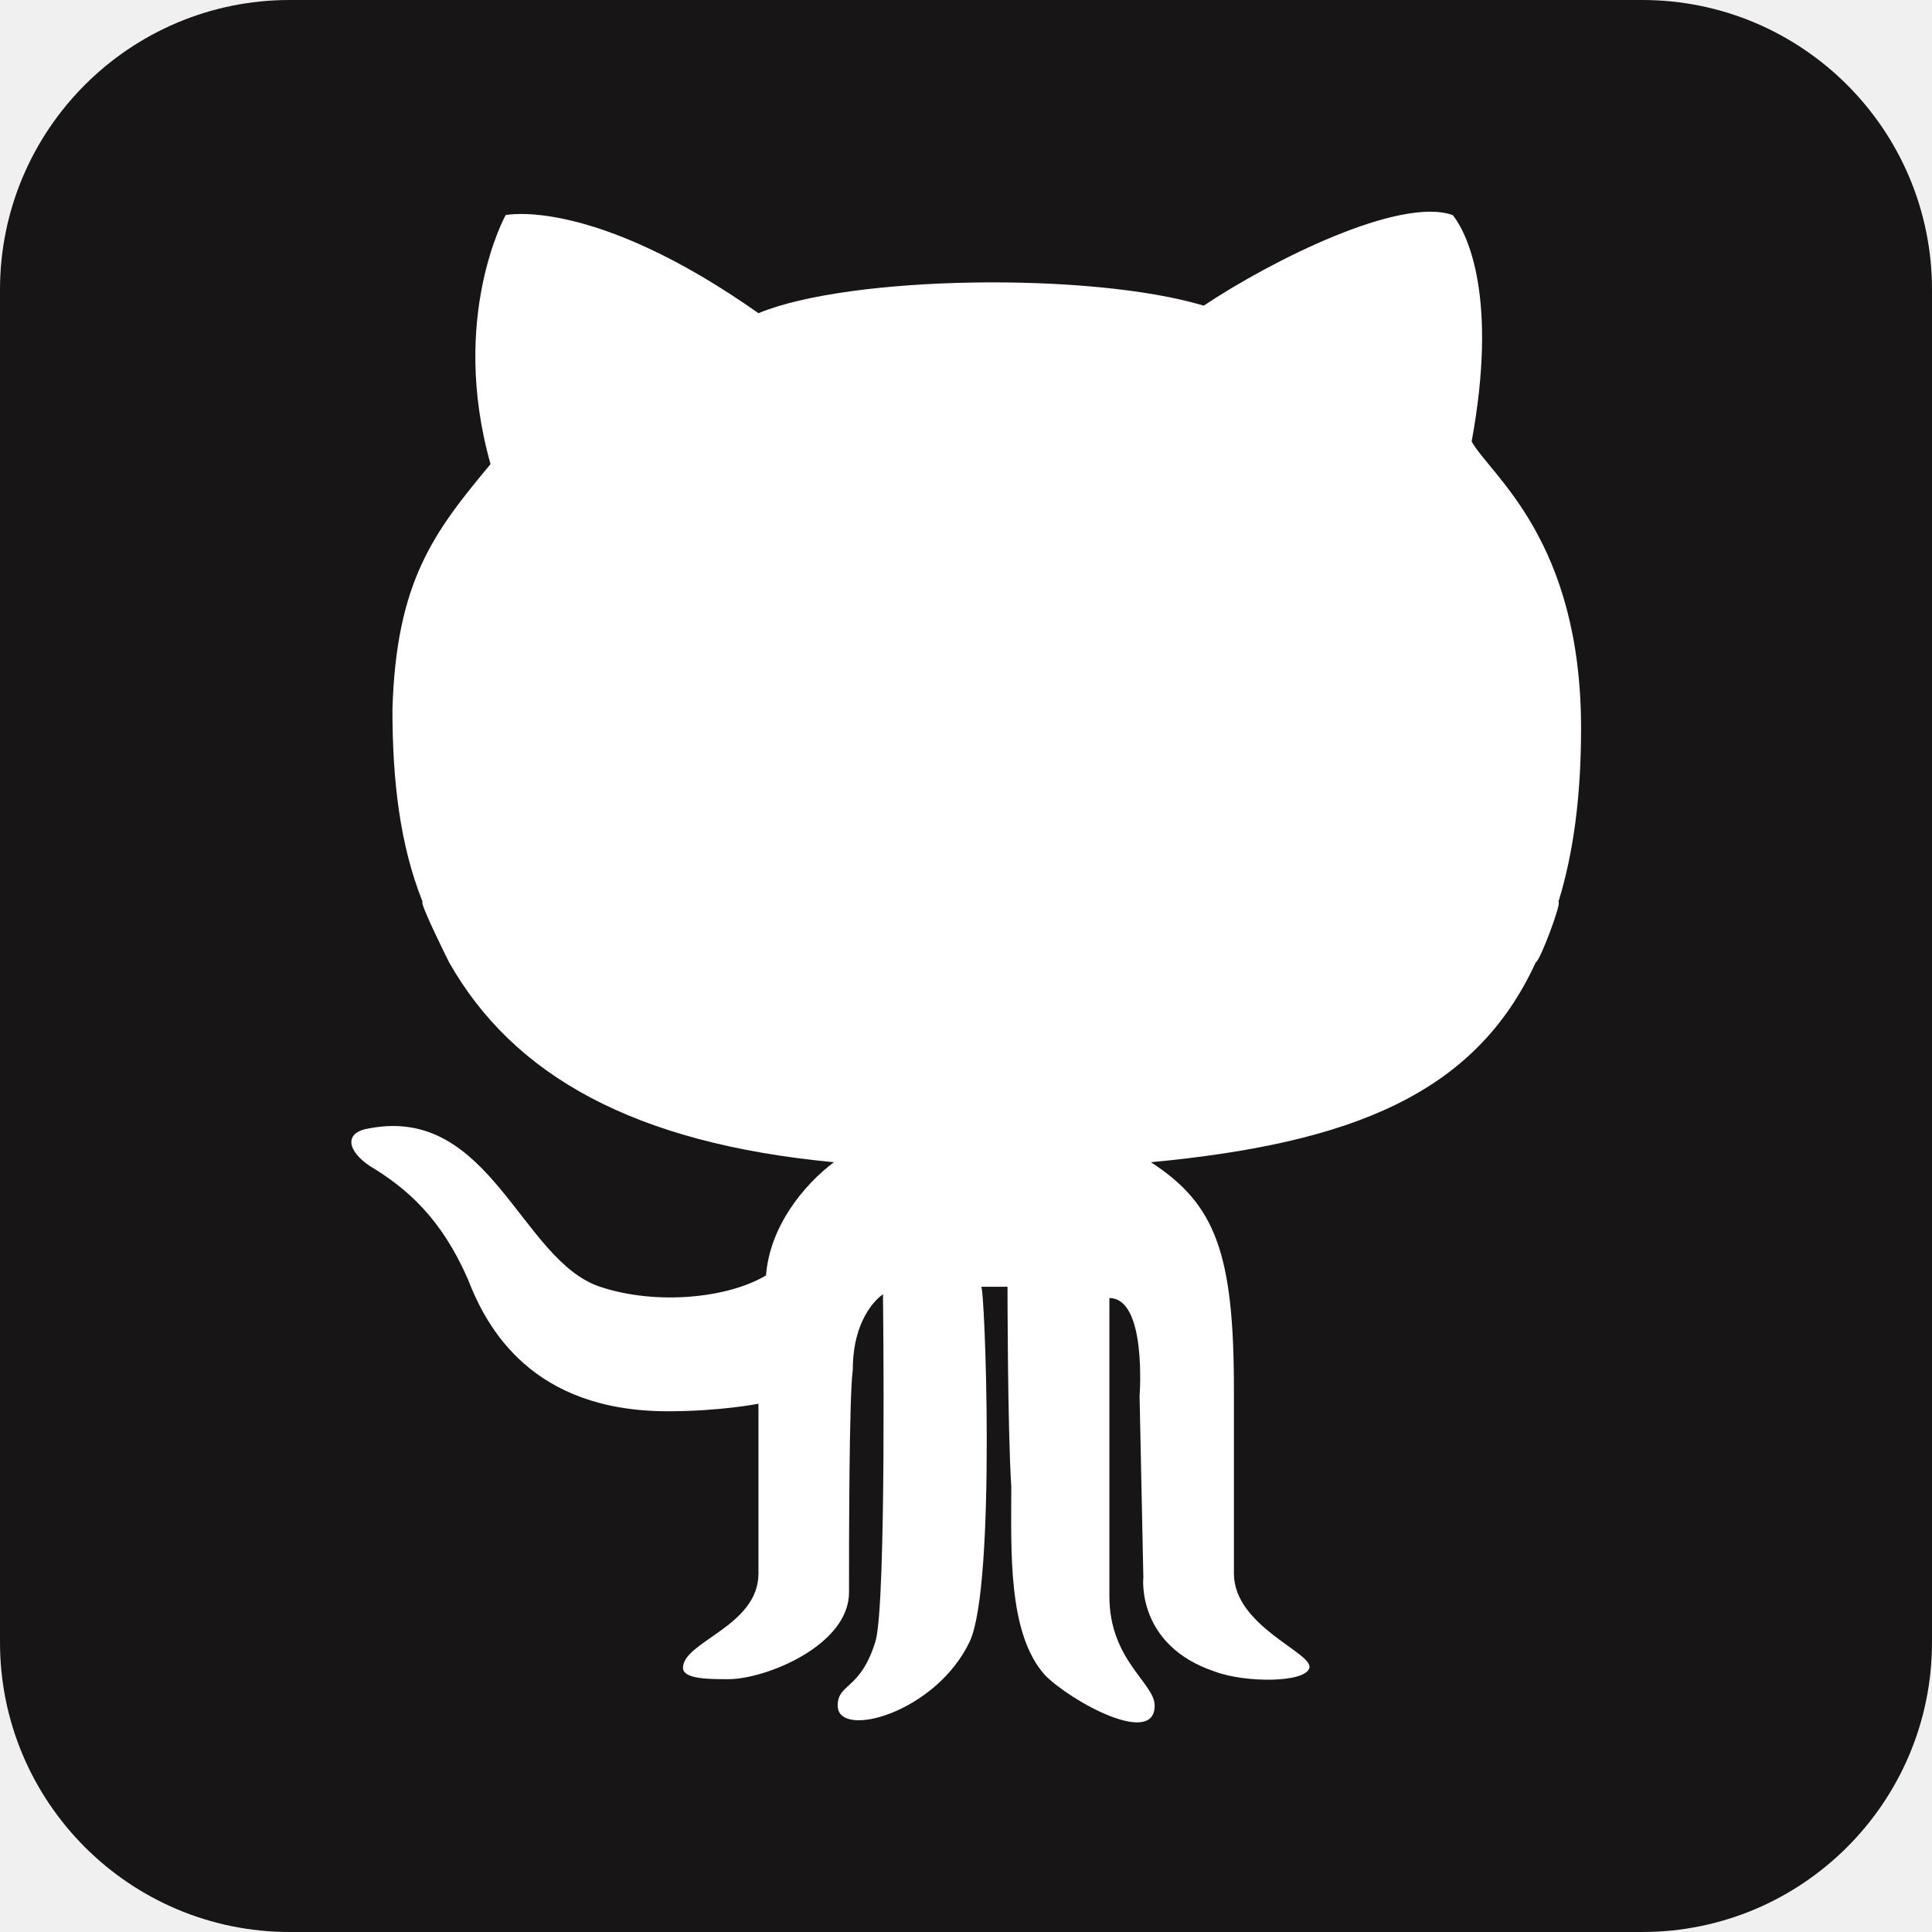
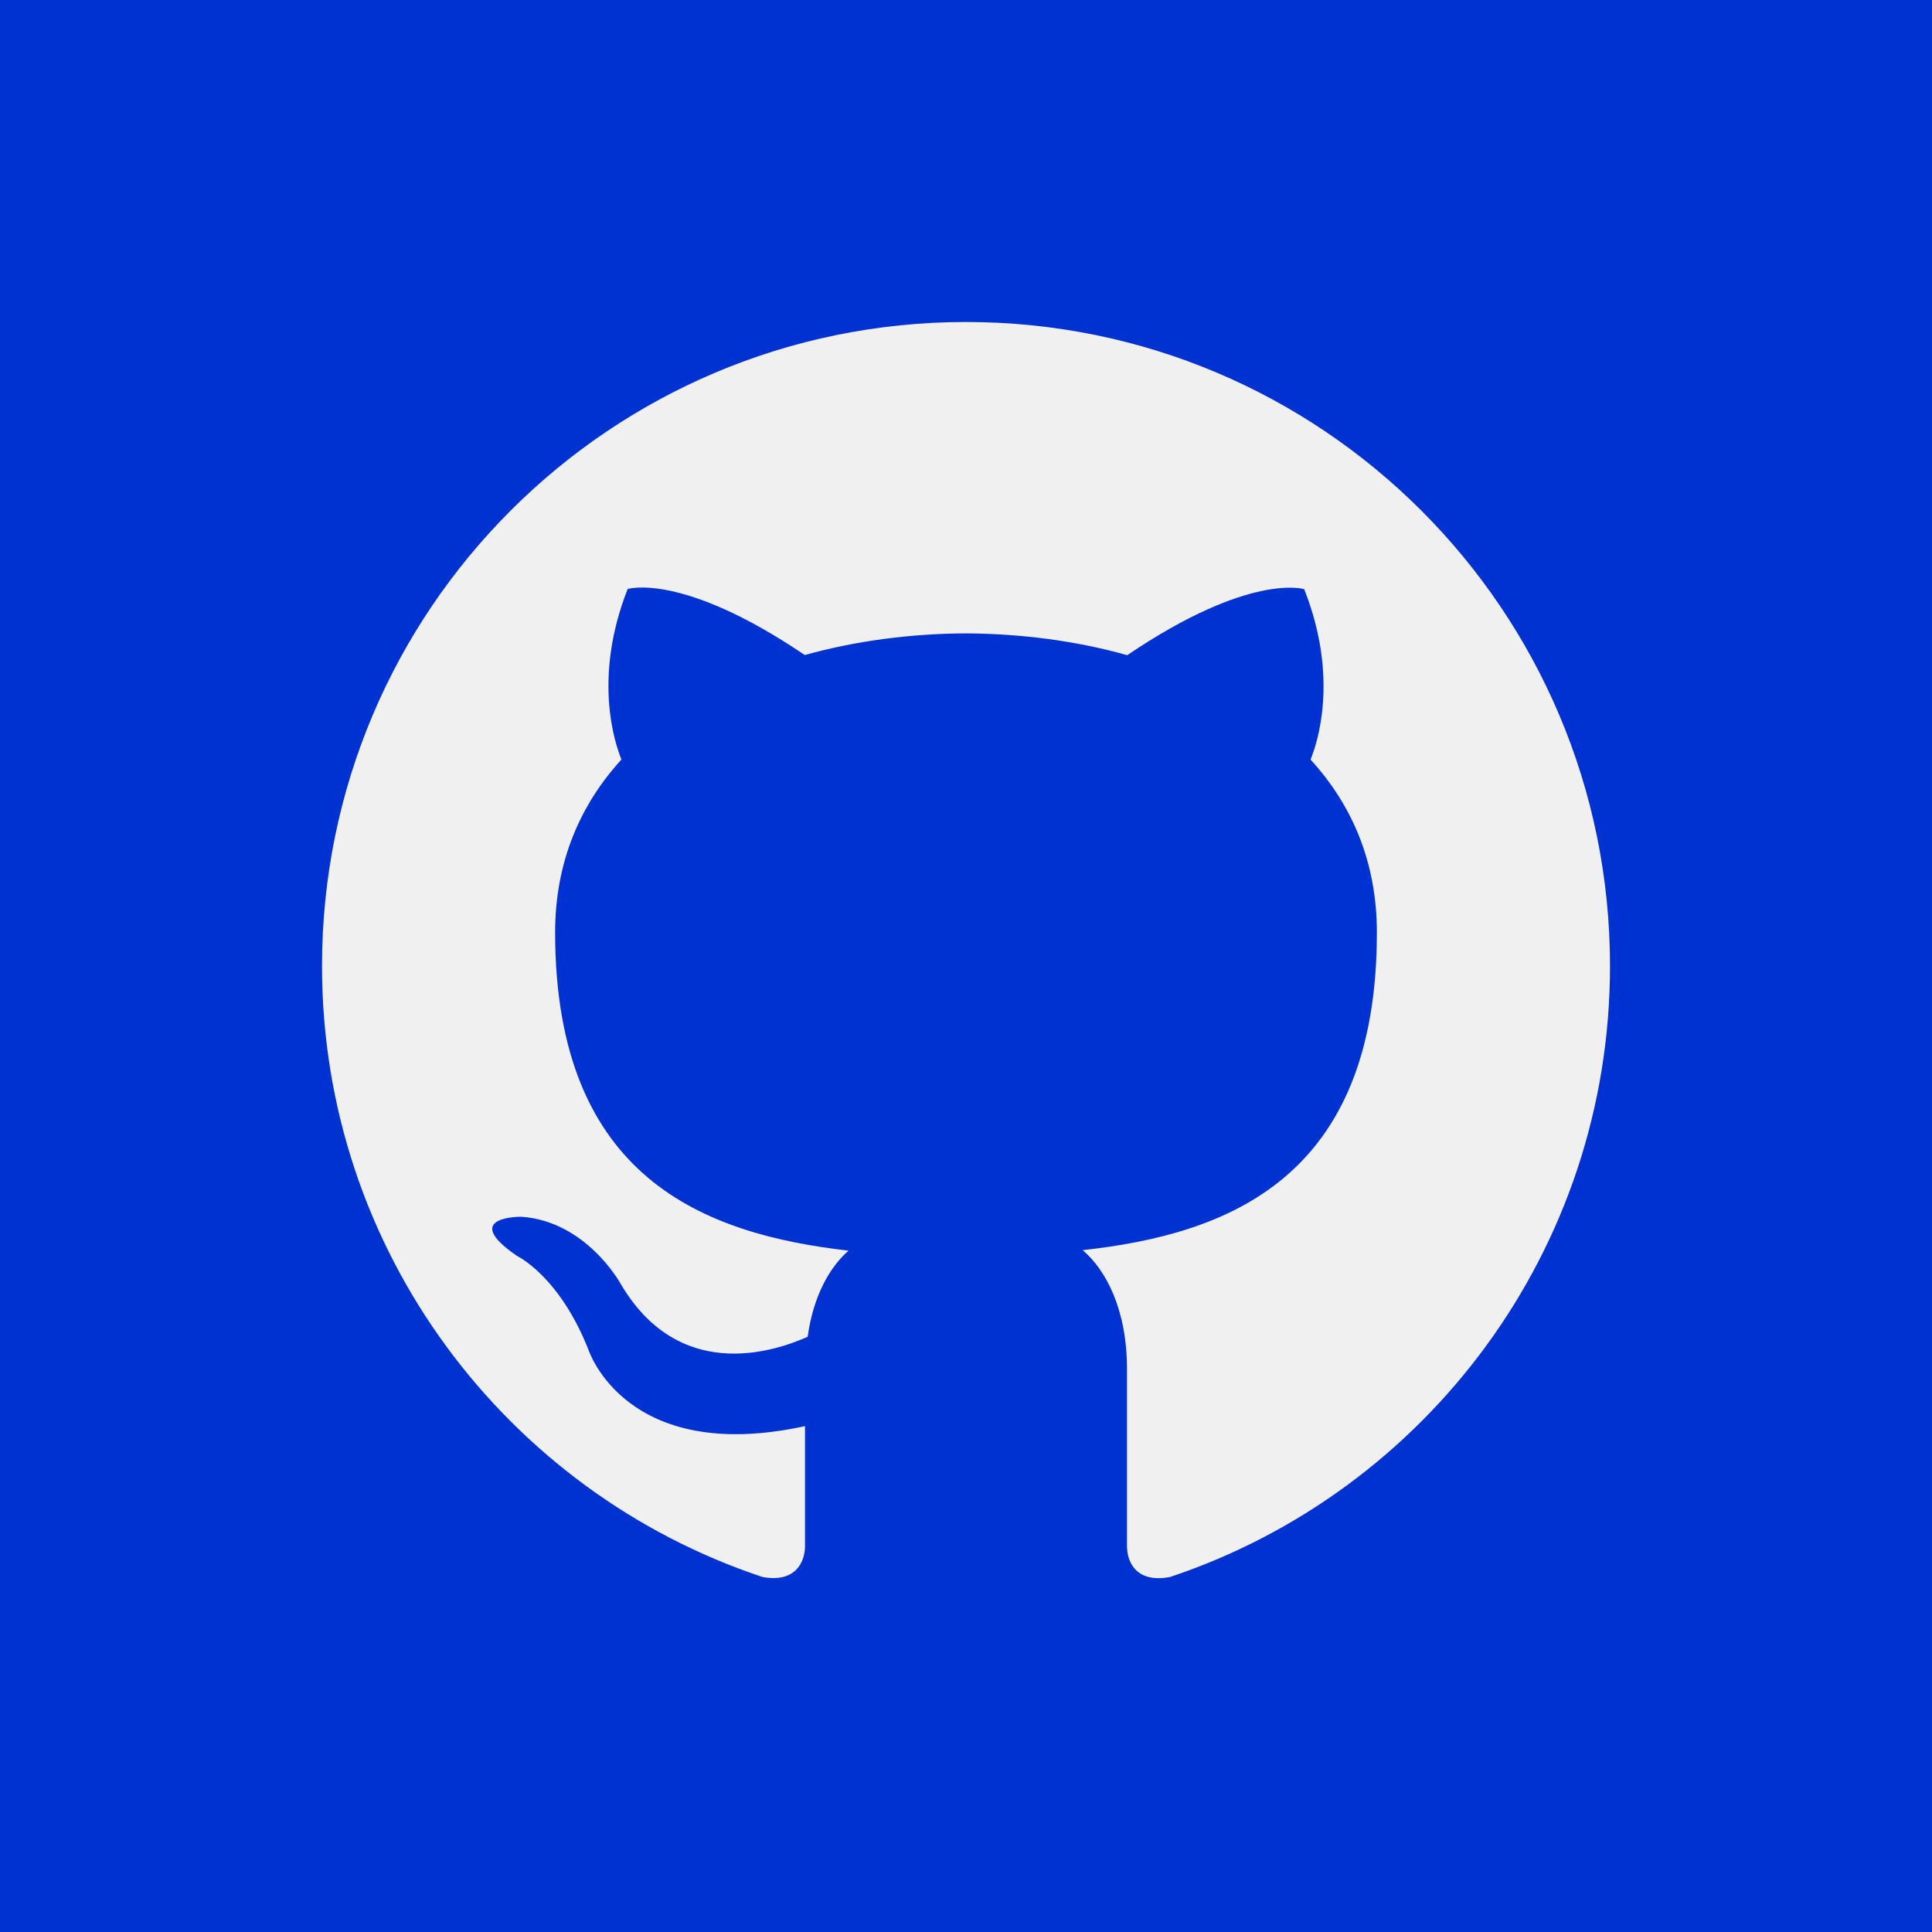
- <svg xmlns="http://www.w3.org/2000/svg" viewBox="0 0 512 512">
-   <rect fill="#171515" height="512" rx="15%" width="512" />
-   <path d="m112 239c-1 0 7 16 7 16 17 30 49 48 102 53-8 6-17 17-18 30-10 6-29 8-44 3-21-7-29-48-61-42-7 1-6 6 0 10 10 6 19 14 26 30 5 13 17 35 53 35 14 0 24-2 24-2v45c0 14-20 18-20 25 0 3 7 3 12 3 10 0 32-9 32-23 0-12 0-52 1-59 0-15 8-20 8-20s1 82-2 92c-4 13-10 11-10 17 0 9 26 2 35-17 7-15 4-95 3-94h7s0 37 1 53c0 17-1 39 9 50 7 7 29 19 29 8 0-6-12-12-12-29v-79c10 0 8 26 8 26l1 48s-2 18 19 25c8 3 24 3 25-1s-20-11-20-25c0-8 0-13 0-49s-5-49-22-60c53-5 86-18 102-53 1 0 7-16 6-16 4-13 6-28 6-46 0-50-24-67-29-76 7-38-1-55-5-60-14-5-48 12-66 24-30-9-94-8-118 2-44-31-67-26-67-26s-15 27-4 66c-15 18-25 31-26 65 0 19 2 36 8 51z" fill="#fff" />
+ <svg xmlns="http://www.w3.org/2000/svg" width="24" height="24" viewBox="0 0 24 24">
+   <path d="M0 0v24h24v-24h-24zm14.534 19.59c-.406.078-.534-.171-.534-.384v-2.195c0-.747-.262-1.233-.55-1.481 1.782-.198 3.654-.875 3.654-3.947 0-.874-.311-1.588-.824-2.147.083-.202.357-1.016-.079-2.117 0 0-.671-.215-2.198.82-.639-.18-1.323-.267-2.003-.271-.68.003-1.364.091-2.003.269-1.528-1.035-2.2-.82-2.2-.82-.434 1.102-.16 1.915-.077 2.118-.512.56-.824 1.273-.824 2.147 0 3.064 1.867 3.751 3.645 3.954-.229.2-.436.552-.508 1.07-.457.204-1.614.557-2.328-.666 0 0-.423-.768-1.227-.825 0 0-.78-.01-.055.487 0 0 .525.246.889 1.17 0 0 .463 1.428 2.688.944v1.489c0 .211-.129.459-.528.385-3.18-1.057-5.472-4.056-5.472-7.59 0-4.419 3.582-8 8-8s8 3.581 8 8c0 3.533-2.289 6.531-5.466 7.59z" fill="#0032d2" />
</svg>
